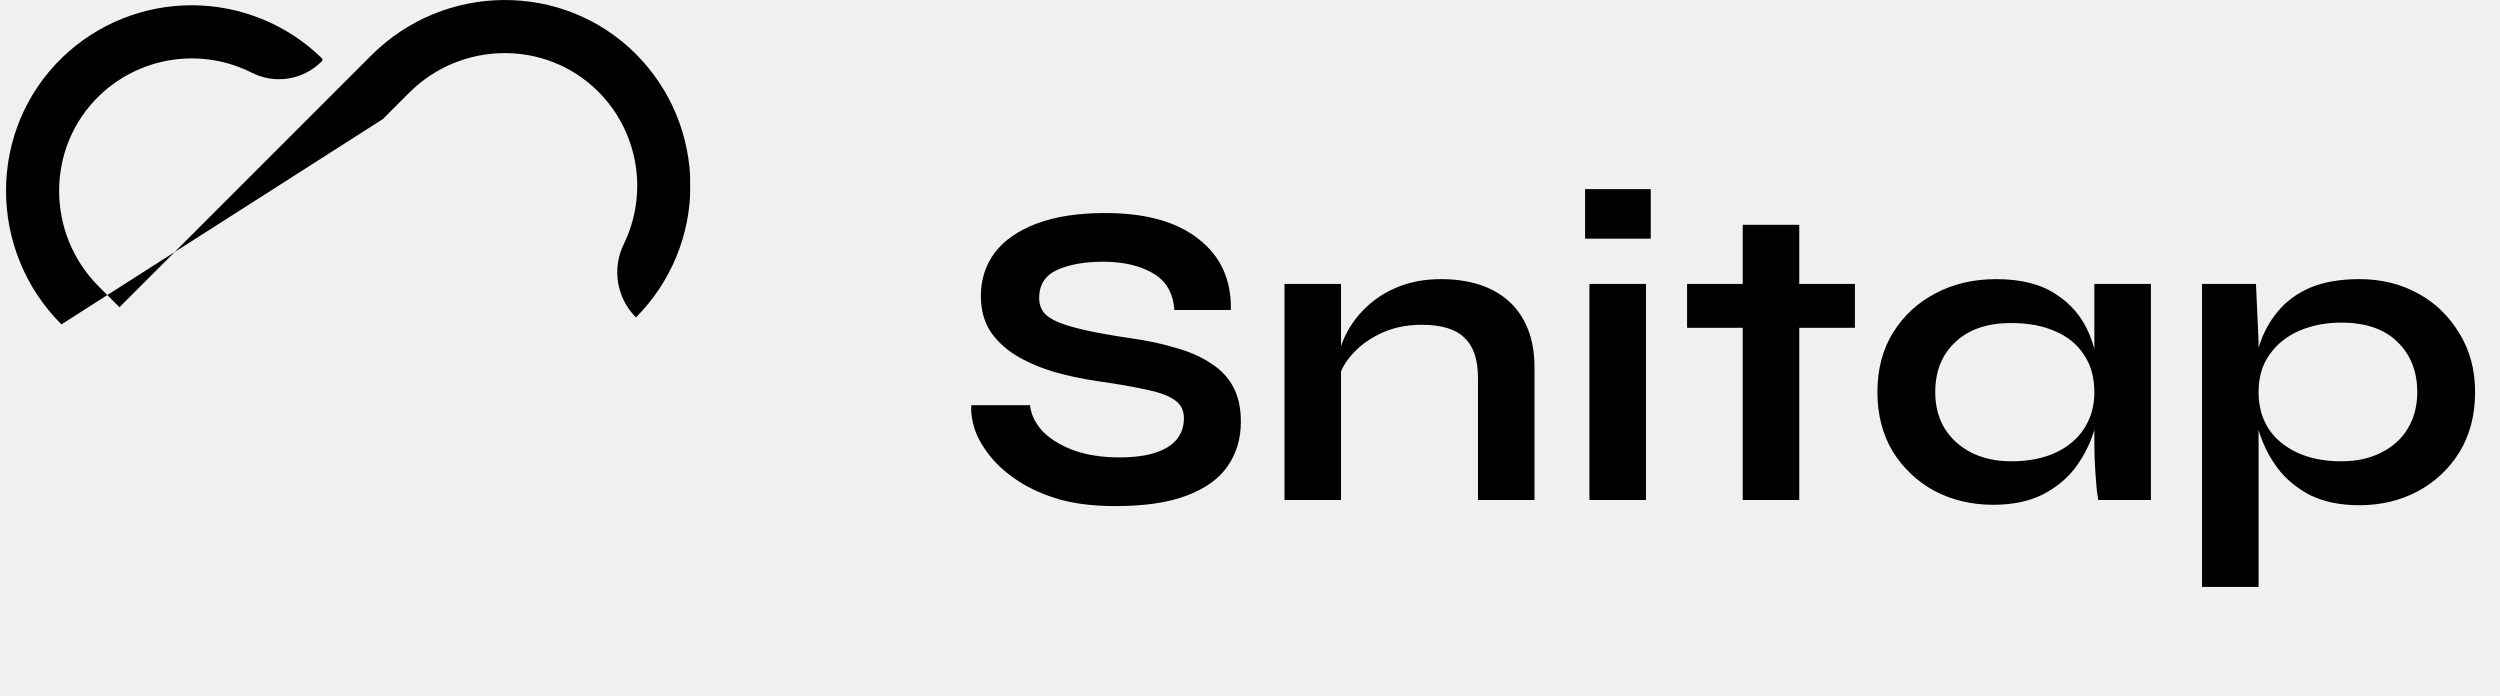
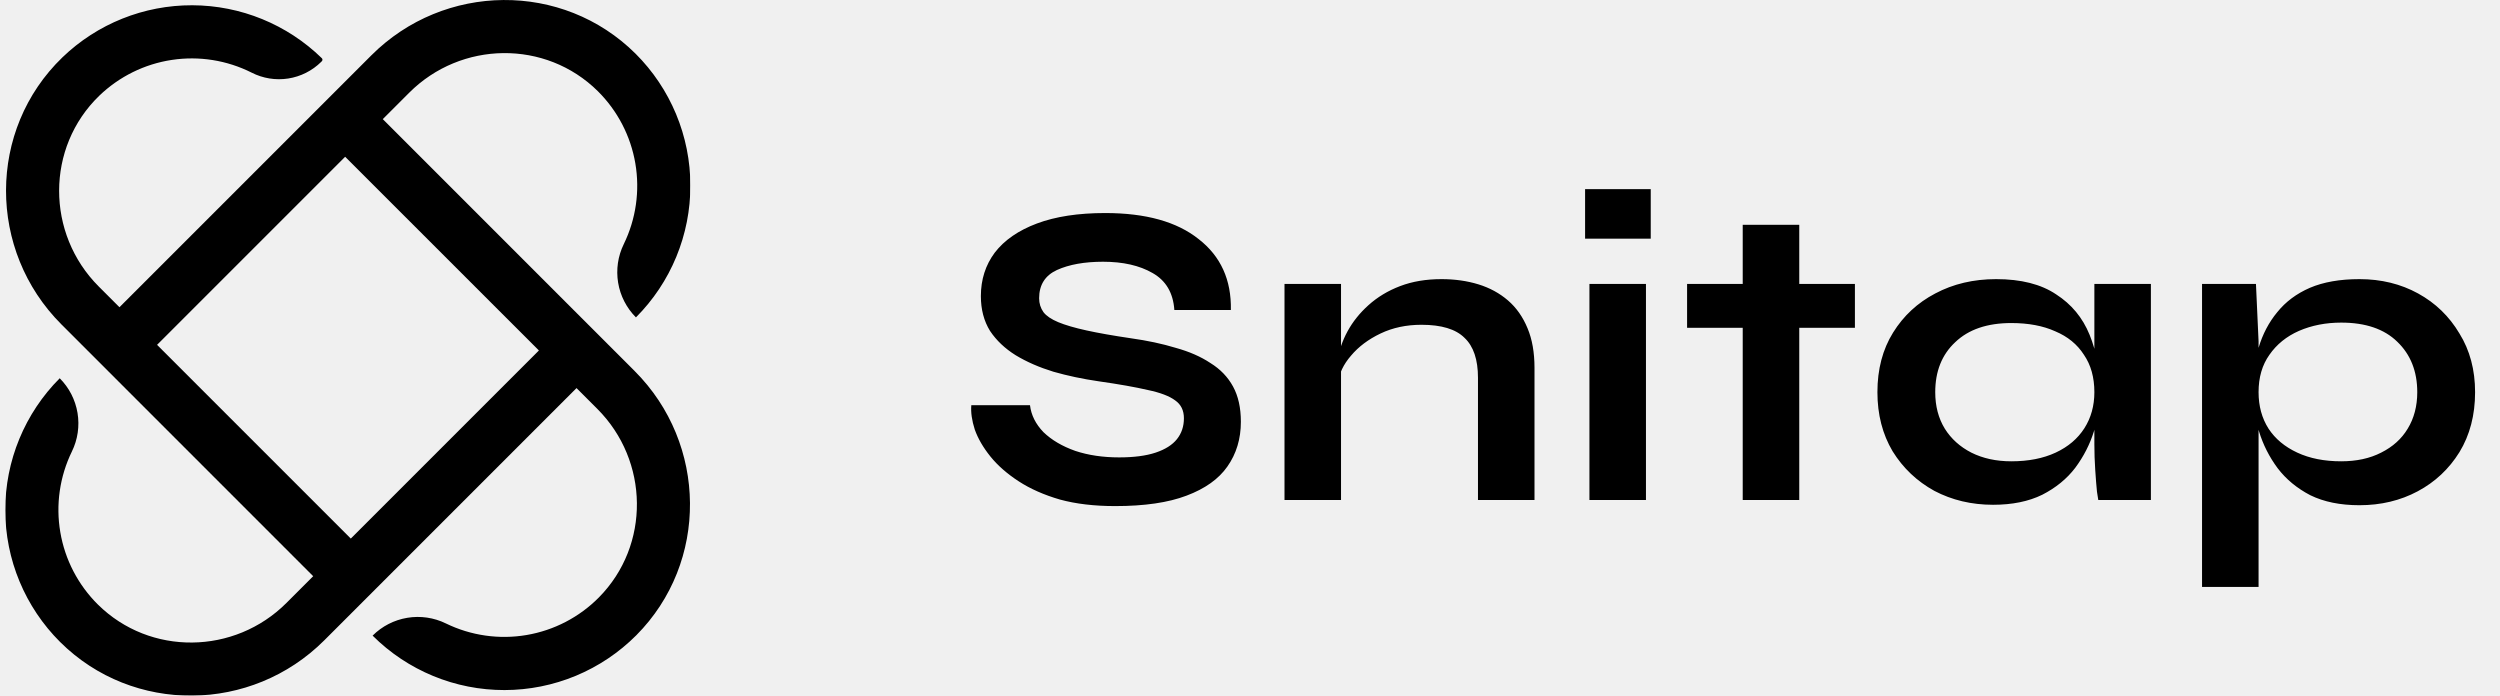
<svg xmlns="http://www.w3.org/2000/svg" width="115" height="32" viewBox="0 0 115 32" fill="none">
  <mask id="mask0_3212_1399" style="mask-type:luminance" maskUnits="userSpaceOnUse" x="0" y="0" width="32" height="32">
    <path d="M31.758 0H0.242V32H31.758V0Z" fill="white" />
  </mask>
  <g mask="url(#mask0_3212_1399)">
-     <path d="M17.608 5.48L18.823 4.265C21.21 1.878 25.097 1.818 27.498 4.192C28.407 5.093 29.012 6.257 29.226 7.519C29.441 8.782 29.254 10.08 28.693 11.231C28.424 11.781 28.334 12.401 28.434 13.005C28.534 13.609 28.821 14.166 29.253 14.6C30.049 13.802 30.68 12.856 31.109 11.815C31.539 10.773 31.759 9.658 31.758 8.531C31.756 7.405 31.533 6.29 31.1 5.25C30.667 4.21 30.034 3.265 29.236 2.47C25.879 -0.868 20.43 -0.802 17.082 2.546L5.495 14.132L4.543 13.18C2.115 10.752 2.1 6.784 4.57 4.4C5.485 3.52 6.65 2.945 7.904 2.756C9.159 2.566 10.442 2.771 11.575 3.341C12.093 3.606 12.681 3.701 13.255 3.612C13.83 3.523 14.362 3.255 14.775 2.846L14.804 2.816C14.813 2.807 14.821 2.796 14.826 2.784C14.831 2.772 14.833 2.759 14.833 2.746C14.833 2.733 14.831 2.721 14.826 2.709C14.821 2.697 14.813 2.686 14.804 2.677C13.209 1.122 11.072 0.249 8.845 0.242C6.618 0.235 4.475 1.094 2.871 2.639C-0.586 5.976 -0.573 11.524 2.824 14.921L14.407 26.5em047L13.177 27.735C10.79 30.122 6.903 30.181 4.503 27.808C3.593 26.907 2.988 25.743 2.774 24.48C2.559 23.218 2.746 21.92 3.307 20.769C3.576 20.219 3.667 19.599 3.566 18.995C3.466 18.391 3.179 17.833 2.747 17.4C1.951 18.198 1.321 19.144 0.891 20.185C0.461 21.227 0.241 22.342 0.242 23.468C0.244 24.595 0.467 25.71 0.9 26.75C1.333 27.79 1.966 28.735 2.764 29.53C6.121 32.868 11.57 32.802 14.918 29.454L26.5em2 17.852L27.476 18.808C29.863 21.195 29.922 25.082 27.549 27.482C26.648 28.392 25.484 28.997 24.221 29.211C22.959 29.426 21.661 29.239 20.51 28.678C19.96 28.409 19.339 28.318 18.735 28.419C18.131 28.519 17.573 28.806 17.14 29.239C17.938 30.035 18.884 30.665 19.925 31.095C20.966 31.525 22.082 31.745 23.209 31.743C24.335 31.742 25.45 31.518 26.49 31.086C27.53 30.653 28.474 30.02 29.27 29.222C32.608 25.865 32.542 20.415 29.194 17.068L17.608 5.48ZM16.137 24.774L7.225 15.863L15.877 7.211L24.789 16.122L16.137 24.774Z" fill="black" />
+     <path d="M17.608 5.48L18.823 4.265C21.21 1.878 25.097 1.818 27.498 4.192C28.407 5.093 29.012 6.257 29.226 7.519C29.441 8.782 29.254 10.08 28.693 11.231C28.424 11.781 28.334 12.401 28.434 13.005C28.534 13.609 28.821 14.166 29.253 14.6C30.049 13.802 30.68 12.856 31.109 11.815C31.539 10.773 31.759 9.658 31.758 8.531C31.756 7.405 31.533 6.29 31.1 5.25C30.667 4.21 30.034 3.265 29.236 2.47C25.879 -0.868 20.43 -0.802 17.082 2.546L5.495 14.132L4.543 13.18C2.115 10.752 2.1 6.784 4.57 4.4C5.485 3.52 6.65 2.945 7.904 2.756C9.159 2.566 10.442 2.771 11.575 3.341C12.093 3.606 12.681 3.701 13.255 3.612C13.83 3.523 14.362 3.255 14.775 2.846L14.804 2.816C14.813 2.807 14.821 2.796 14.826 2.784C14.831 2.772 14.833 2.759 14.833 2.746C14.833 2.733 14.831 2.721 14.826 2.709C14.821 2.697 14.813 2.686 14.804 2.677C13.209 1.122 11.072 0.249 8.845 0.242C6.618 0.235 4.475 1.094 2.871 2.639C-0.586 5.976 -0.573 11.524 2.824 14.921L14.407 26.505L13.177 27.735C10.79 30.122 6.903 30.181 4.503 27.808C3.593 26.907 2.988 25.743 2.774 24.48C2.559 23.218 2.746 21.92 3.307 20.769C3.576 20.219 3.667 19.599 3.566 18.995C3.466 18.391 3.179 17.833 2.747 17.4C1.951 18.198 1.321 19.144 0.891 20.185C0.461 21.227 0.241 22.342 0.242 23.468C0.244 24.595 0.467 25.71 0.9 26.75C1.333 27.79 1.966 28.735 2.764 29.53C6.121 32.868 11.57 32.802 14.918 29.454L26.52 17.852L27.476 18.808C29.863 21.195 29.922 25.082 27.549 27.482C26.648 28.392 25.484 28.997 24.221 29.211C22.959 29.426 21.661 29.239 20.51 28.678C19.96 28.409 19.339 28.318 18.735 28.419C18.131 28.519 17.573 28.806 17.14 29.239C17.938 30.035 18.884 30.665 19.925 31.095C20.966 31.525 22.082 31.745 23.209 31.743C24.335 31.742 25.45 31.518 26.49 31.086C27.53 30.653 28.474 30.02 29.27 29.222C32.608 25.865 32.542 20.415 29.194 17.068L17.608 5.48ZM16.137 24.774L7.225 15.863L15.877 7.211L24.789 16.122L16.137 24.774Z" fill="black" />
  </g>
  <path d="M44.68 18.64H47.38C47.433 19.093 47.64 19.507 48 19.88C48.373 20.24 48.86 20.527 49.46 20.74C50.06 20.94 50.733 21.04 51.48 21.04C52.16 21.04 52.72 20.967 53.16 20.82C53.6 20.673 53.927 20.467 54.14 20.2C54.353 19.933 54.46 19.613 54.46 19.24C54.46 18.88 54.327 18.607 54.06 18.42C53.793 18.22 53.373 18.06 52.8 17.94C52.227 17.807 51.473 17.673 50.54 17.54C49.807 17.433 49.113 17.287 48.46 17.1C47.807 16.9 47.227 16.647 46.72 16.34C46.227 16.033 45.833 15.66 45.54 15.22C45.26 14.767 45.12 14.233 45.12 13.62C45.12 12.86 45.333 12.193 45.76 11.62C46.2 11.047 46.847 10.6 47.7 10.28C48.553 9.96 49.6 9.8 50.84 9.8C52.707 9.8 54.14 10.2 55.14 11C56.153 11.787 56.647 12.873 56.62 14.26H54.02C53.967 13.473 53.633 12.907 53.02 12.56C52.42 12.213 51.66 12.04 50.74 12.04C49.887 12.04 49.18 12.167 48.62 12.42C48.073 12.673 47.8 13.107 47.8 13.72C47.8 13.96 47.867 14.173 48 14.36C48.133 14.533 48.36 14.687 48.68 14.82C49 14.953 49.433 15.08 49.98 15.2C50.527 15.32 51.207 15.44 52.02 15.56C52.78 15.667 53.467 15.813 54.08 16C54.707 16.173 55.24 16.407 55.68 16.7C56.133 16.98 56.48 17.34 56.72 17.78C56.96 18.22 57.08 18.76 57.08 19.4C57.08 20.187 56.873 20.873 56.46 21.46C56.06 22.033 55.433 22.48 54.58 22.8C53.74 23.12 52.647 23.28 51.3 23.28C50.34 23.28 49.493 23.18 48.76 22.98C48.027 22.767 47.393 22.487 46.86 22.14C46.327 21.793 45.893 21.413 45.56 21C45.227 20.587 44.987 20.173 44.84 19.76C44.707 19.347 44.653 18.973 44.68 18.64ZM59.087 13.06H61.687V23H59.087V13.06ZM66.307 12.84C66.92 12.84 67.487 12.92 68.007 13.08C68.527 13.24 68.98 13.487 69.367 13.82C69.753 14.153 70.053 14.58 70.267 15.1C70.48 15.607 70.587 16.213 70.587 16.92V23H67.987V17.38C67.987 16.54 67.78 15.927 67.367 15.54C66.967 15.14 66.307 14.94 65.387 14.94C64.693 14.94 64.067 15.073 63.507 15.34C62.947 15.607 62.493 15.947 62.147 16.36C61.8 16.76 61.6 17.18 61.547 17.62L61.527 16.6C61.593 16.133 61.747 15.68 61.987 15.24C62.227 14.8 62.547 14.4 62.947 14.04C63.36 13.667 63.847 13.373 64.407 13.16C64.967 12.947 65.6 12.84 66.307 12.84ZM75.934 8.7V10.98H72.914V8.7H75.934ZM73.114 13.06H75.714V23H73.114V13.06ZM77.606 13.06H85.326V15.08H77.606V13.06ZM80.165 10.34H82.766V23H80.165V10.34ZM91.681 23.22C90.694 23.22 89.794 23.007 88.981 22.58C88.181 22.14 87.541 21.533 87.061 20.76C86.594 19.973 86.361 19.067 86.361 18.04C86.361 16.987 86.601 16.073 87.081 15.3C87.561 14.527 88.207 13.927 89.021 13.5C89.847 13.06 90.781 12.84 91.821 12.84C92.967 12.84 93.887 13.073 94.581 13.54C95.287 13.993 95.801 14.613 96.121 15.4C96.441 16.187 96.601 17.067 96.601 18.04C96.601 18.627 96.507 19.227 96.321 19.84C96.134 20.44 95.847 21 95.461 21.52C95.074 22.027 94.567 22.44 93.941 22.76C93.314 23.067 92.561 23.22 91.681 23.22ZM92.521 21.22C93.307 21.22 93.987 21.087 94.561 20.82C95.134 20.553 95.574 20.18 95.881 19.7C96.187 19.22 96.341 18.667 96.341 18.04C96.341 17.36 96.181 16.787 95.861 16.32C95.554 15.84 95.114 15.48 94.541 15.24C93.981 14.987 93.307 14.86 92.521 14.86C91.414 14.86 90.554 15.153 89.941 15.74C89.327 16.313 89.021 17.08 89.021 18.04C89.021 18.68 89.167 19.24 89.461 19.72C89.754 20.187 90.161 20.553 90.681 20.82C91.214 21.087 91.827 21.22 92.521 21.22ZM96.341 13.06H98.941V23H96.521C96.521 23 96.501 22.873 96.461 22.62C96.434 22.353 96.407 22.02 96.381 21.62C96.354 21.22 96.341 20.827 96.341 20.44V13.06ZM108.534 23.24C107.654 23.24 106.9 23.087 106.274 22.78C105.66 22.46 105.16 22.047 104.774 21.54C104.387 21.02 104.1 20.453 103.914 19.84C103.727 19.227 103.634 18.627 103.634 18.04C103.634 17.307 103.72 16.627 103.894 16C104.08 15.373 104.367 14.827 104.754 14.36C105.14 13.88 105.64 13.507 106.254 13.24C106.88 12.973 107.64 12.84 108.534 12.84C109.534 12.84 110.434 13.06 111.234 13.5C112.034 13.94 112.667 14.553 113.134 15.34C113.614 16.113 113.854 17.013 113.854 18.04C113.854 19.093 113.614 20.013 113.134 20.8C112.654 21.573 112.014 22.173 111.214 22.6C110.414 23.027 109.52 23.24 108.534 23.24ZM107.694 21.22C108.4 21.22 109.014 21.087 109.534 20.82C110.067 20.553 110.474 20.187 110.754 19.72C111.047 19.24 111.194 18.68 111.194 18.04C111.194 17.08 110.887 16.307 110.274 15.72C109.674 15.133 108.814 14.84 107.694 14.84C106.987 14.84 106.34 14.967 105.754 15.22C105.18 15.473 104.727 15.84 104.394 16.32C104.06 16.787 103.894 17.36 103.894 18.04C103.894 18.68 104.047 19.24 104.354 19.72C104.66 20.187 105.1 20.553 105.674 20.82C106.247 21.087 106.92 21.22 107.694 21.22ZM101.294 13.06H103.774L103.894 15.7V27H101.294V13.06Z" fill="black" />
</svg>
